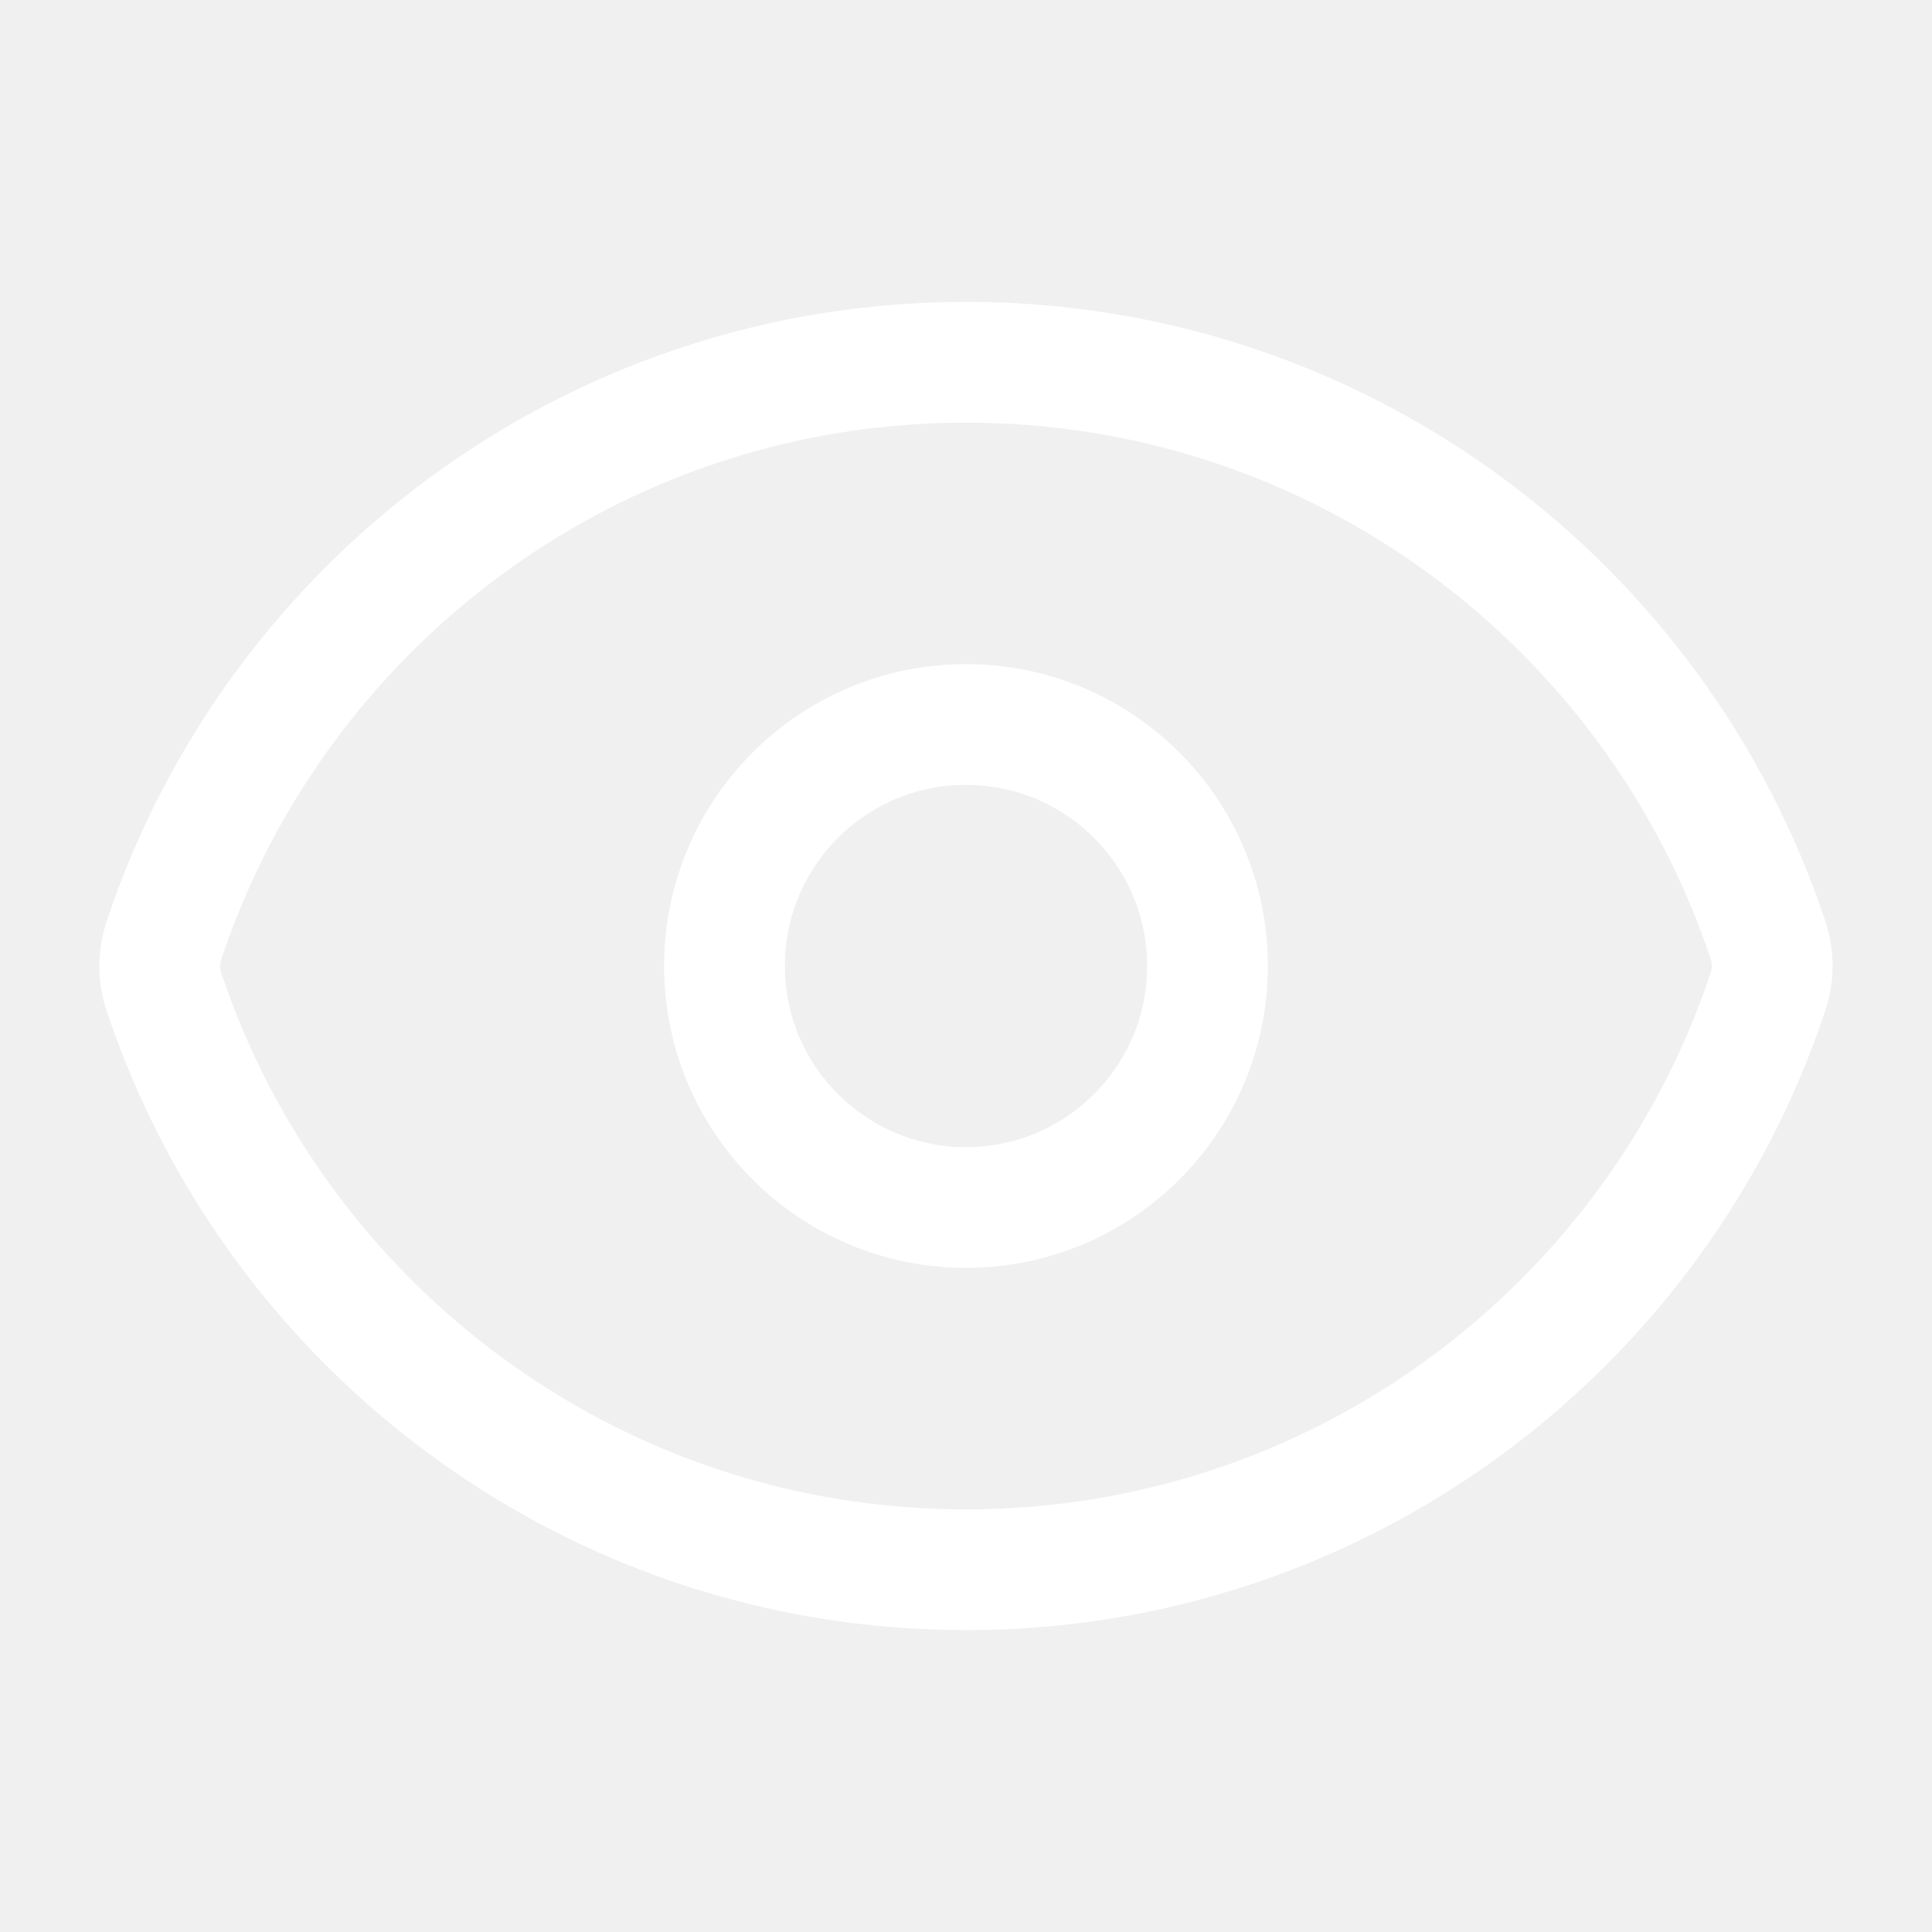
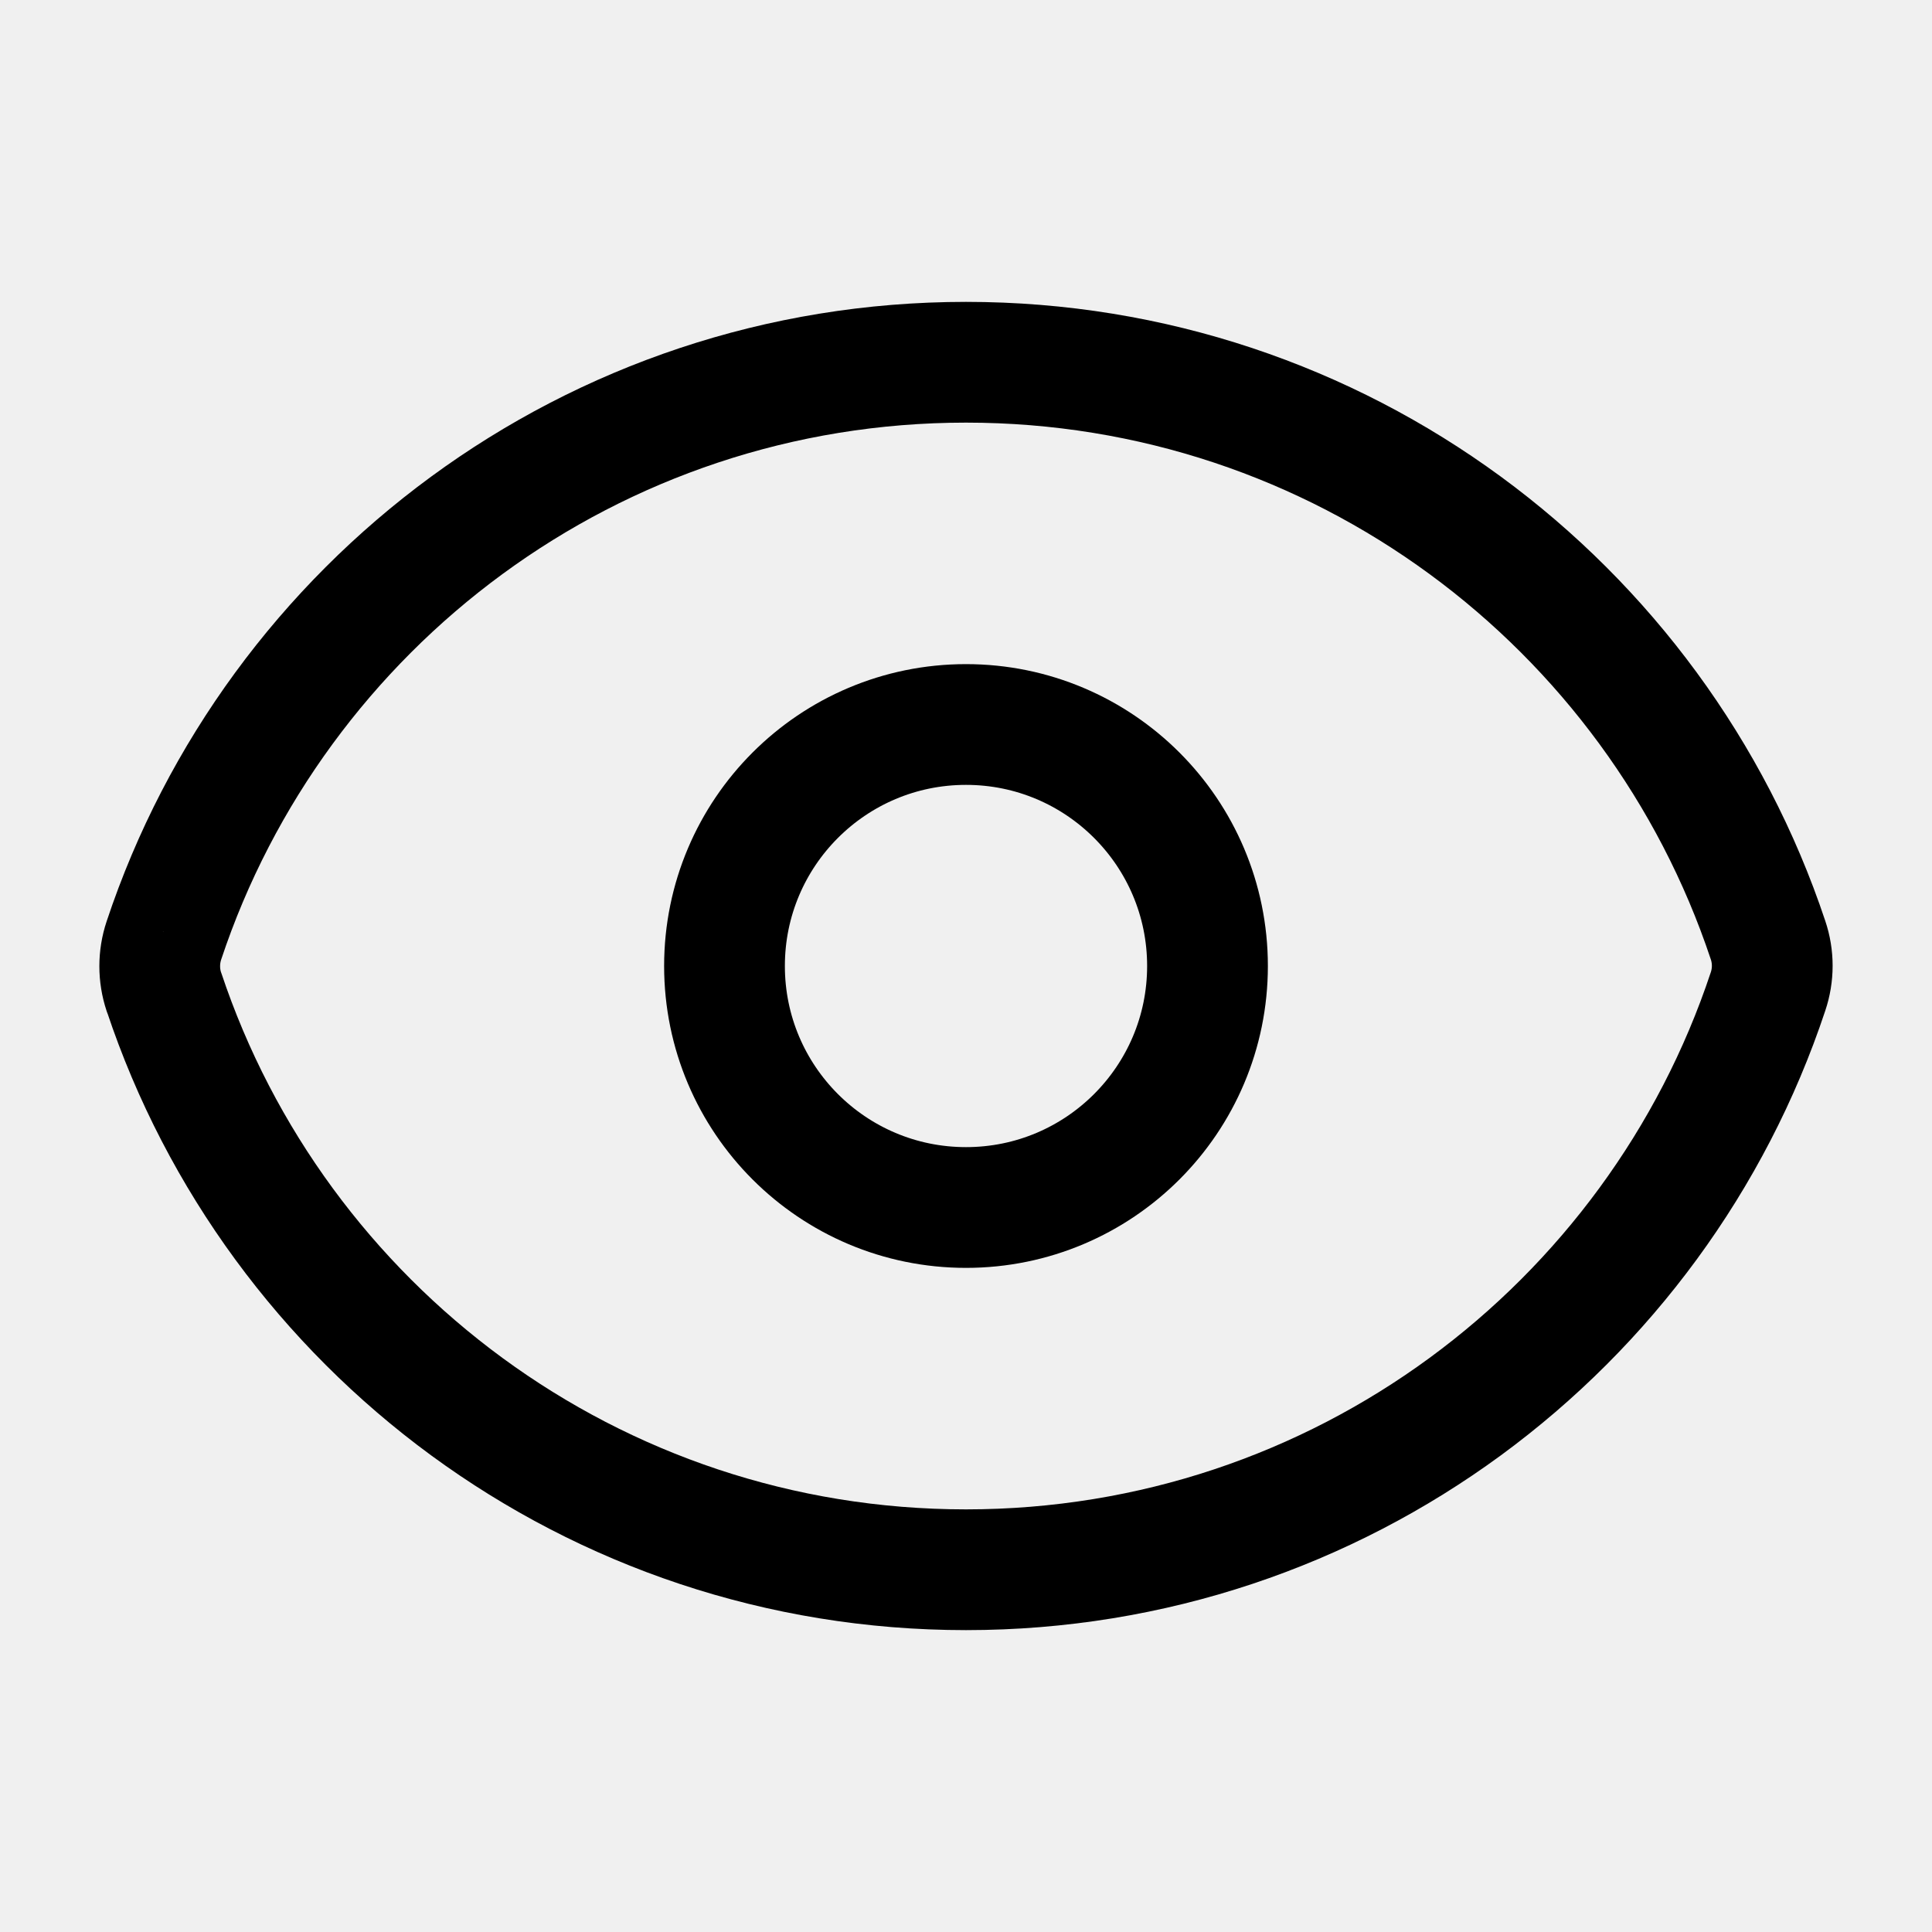
- <svg xmlns="http://www.w3.org/2000/svg" fill="none" viewBox="0 0 24 24" stroke-width="1.5" stroke="white" class="w-6 h-6">
+ <svg xmlns="http://www.w3.org/2000/svg" fill="none" viewBox="0 0 24 24" stroke-width="1.5" stroke="currentColor" class="w-6 h-6">
  <path stroke-linecap="round" stroke-linejoin="round" d="M2.036 12.322a1.012 1.012 0 0 1 0-.639C3.423 7.51 7.36 4.5 12 4.5c4.638 0 8.573 3.007 9.963 7.178.07.207.07.431 0 .639C20.577 16.49 16.64 19.5 12 19.5c-4.638 0-8.573-3.007-9.963-7.178Z" />
  <path stroke-linecap="round" stroke-linejoin="round" d="M15 12a3 3 0 1 1-6 0 3 3 0 0 1 6 0Z" />
</svg>
